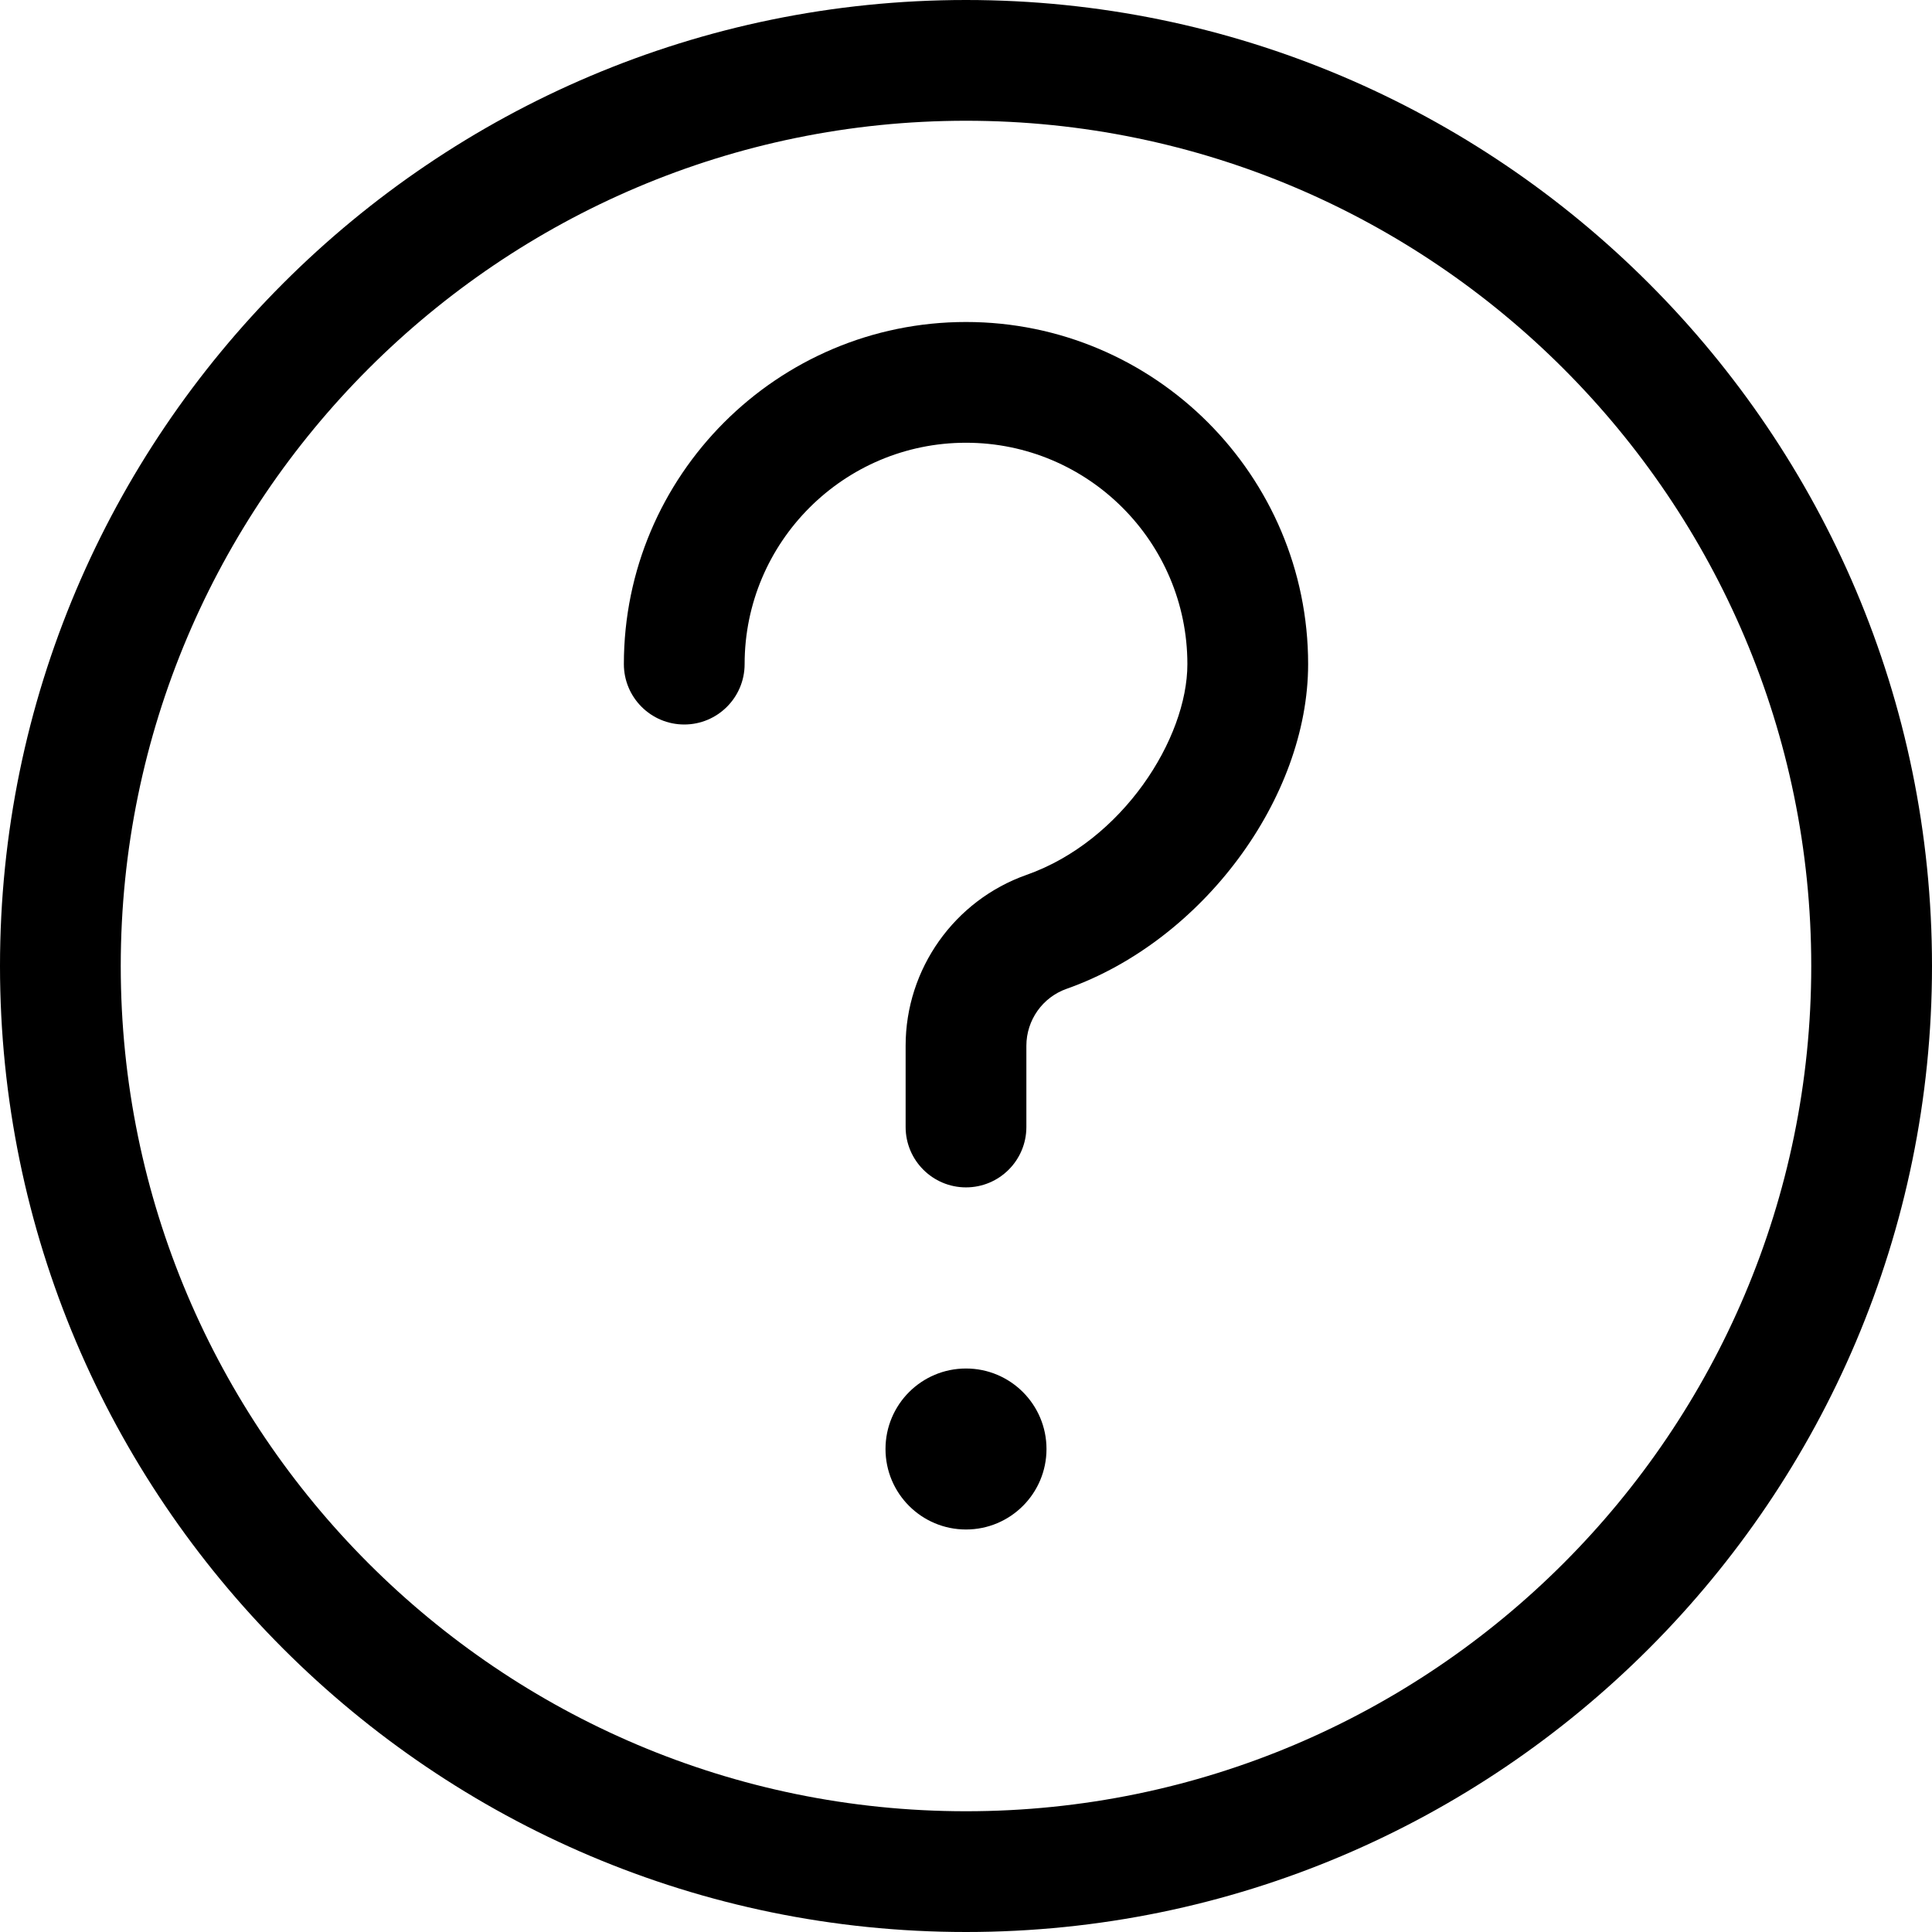
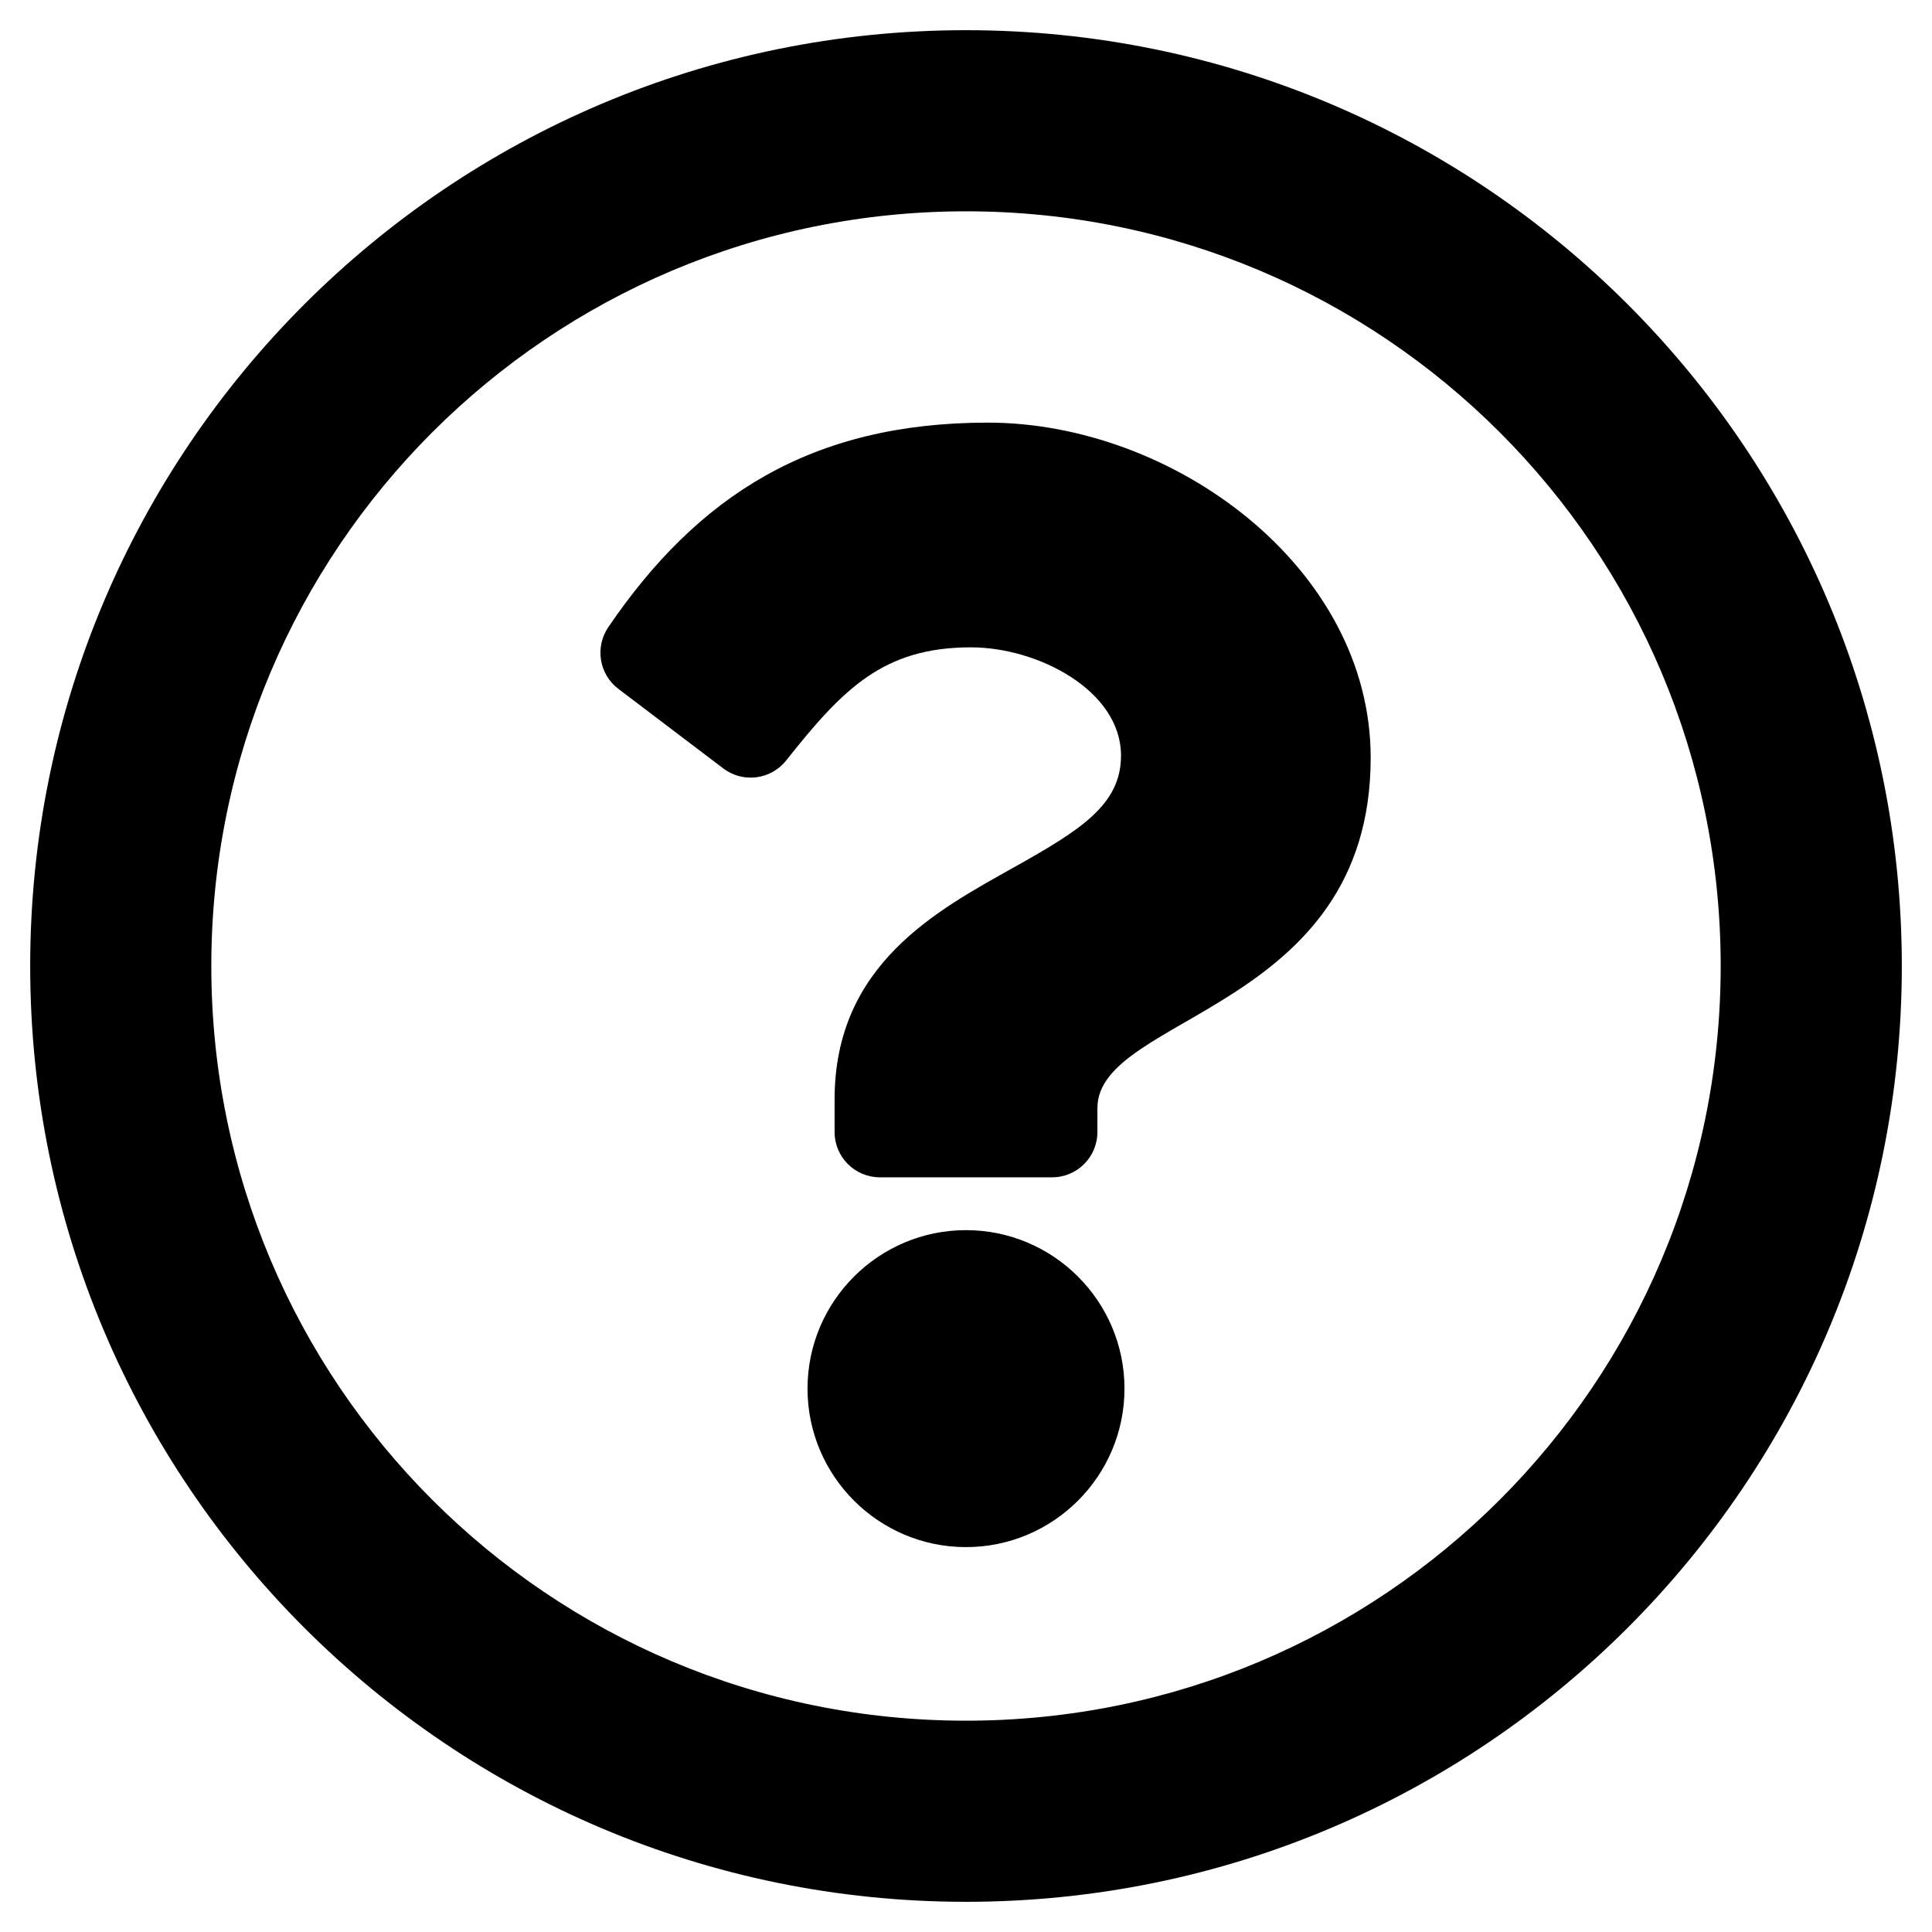
- <svg xmlns="http://www.w3.org/2000/svg" height="512pt" viewBox="0 0 512 512" width="512pt">
-   <path d="m277.332 384c0 11.781-9.551 21.332-21.332 21.332s-21.332-9.551-21.332-21.332 9.551-21.332 21.332-21.332 21.332 9.551 21.332 21.332zm0 0" />
-   <path d="m256 512c-141.164 0-256-114.836-256-256s114.836-256 256-256 256 114.836 256 256-114.836 256-256 256zm0-480c-123.52 0-224 100.48-224 224s100.48 224 224 224 224-100.48 224-224-100.48-224-224-224zm0 0" />
-   <path d="m256 314.668c-8.832 0-16-7.168-16-16v-21.547c0-20.309 12.887-38.508 32.043-45.27 25.492-8.98 42.625-36.141 42.625-55.852 0-32.363-26.305-58.668-58.668-58.668s-58.668 26.305-58.668 58.668c0 8.832-7.168 16-16 16s-16-7.168-16-16c0-49.984 40.664-90.668 90.668-90.668s90.668 40.684 90.668 90.668c0 35.586-28.098 73.367-63.98 86.039-6.398 2.238-10.688 8.316-10.688 15.102v21.527c0 8.832-7.168 16-16 16zm0 0" />
+ <svg xmlns="http://www.w3.org/2000/svg" aria-hidden="true" focusable="false" data-prefix="far" data-icon="question-circle" class="svg-inline--fa fa-question-circle fa-w-16" role="img" viewBox="0 0 512 512">
+   <path fill="currentColor" d="M256 8C119.043 8 8 119.083 8 256c0 136.997 111.043 248 248 248s248-111.003 248-248C504 119.083 392.957 8 256 8zm0 448c-110.532 0-200-89.431-200-200 0-110.495 89.472-200 200-200 110.491 0 200 89.471 200 200 0 110.53-89.431 200-200 200zm107.244-255.2c0 67.052-72.421 68.084-72.421 92.863V300c0 6.627-5.373 12-12 12h-45.647c-6.627 0-12-5.373-12-12v-8.659c0-35.745 27.1-50.034 47.579-61.516 17.561-9.845 28.324-16.541 28.324-29.579 0-17.246-21.999-28.693-39.784-28.693-23.189 0-33.894 10.977-48.942 29.969-4.057 5.12-11.46 6.071-16.666 2.124l-27.824-21.098c-5.107-3.872-6.251-11.066-2.644-16.363C184.846 131.491 214.94 112 261.794 112c49.071 0 101.45 38.304 101.45 88.8zM298 368c0 23.159-18.841 42-42 42s-42-18.841-42-42 18.841-42 42-42 42 18.841 42 42z" />
</svg>
